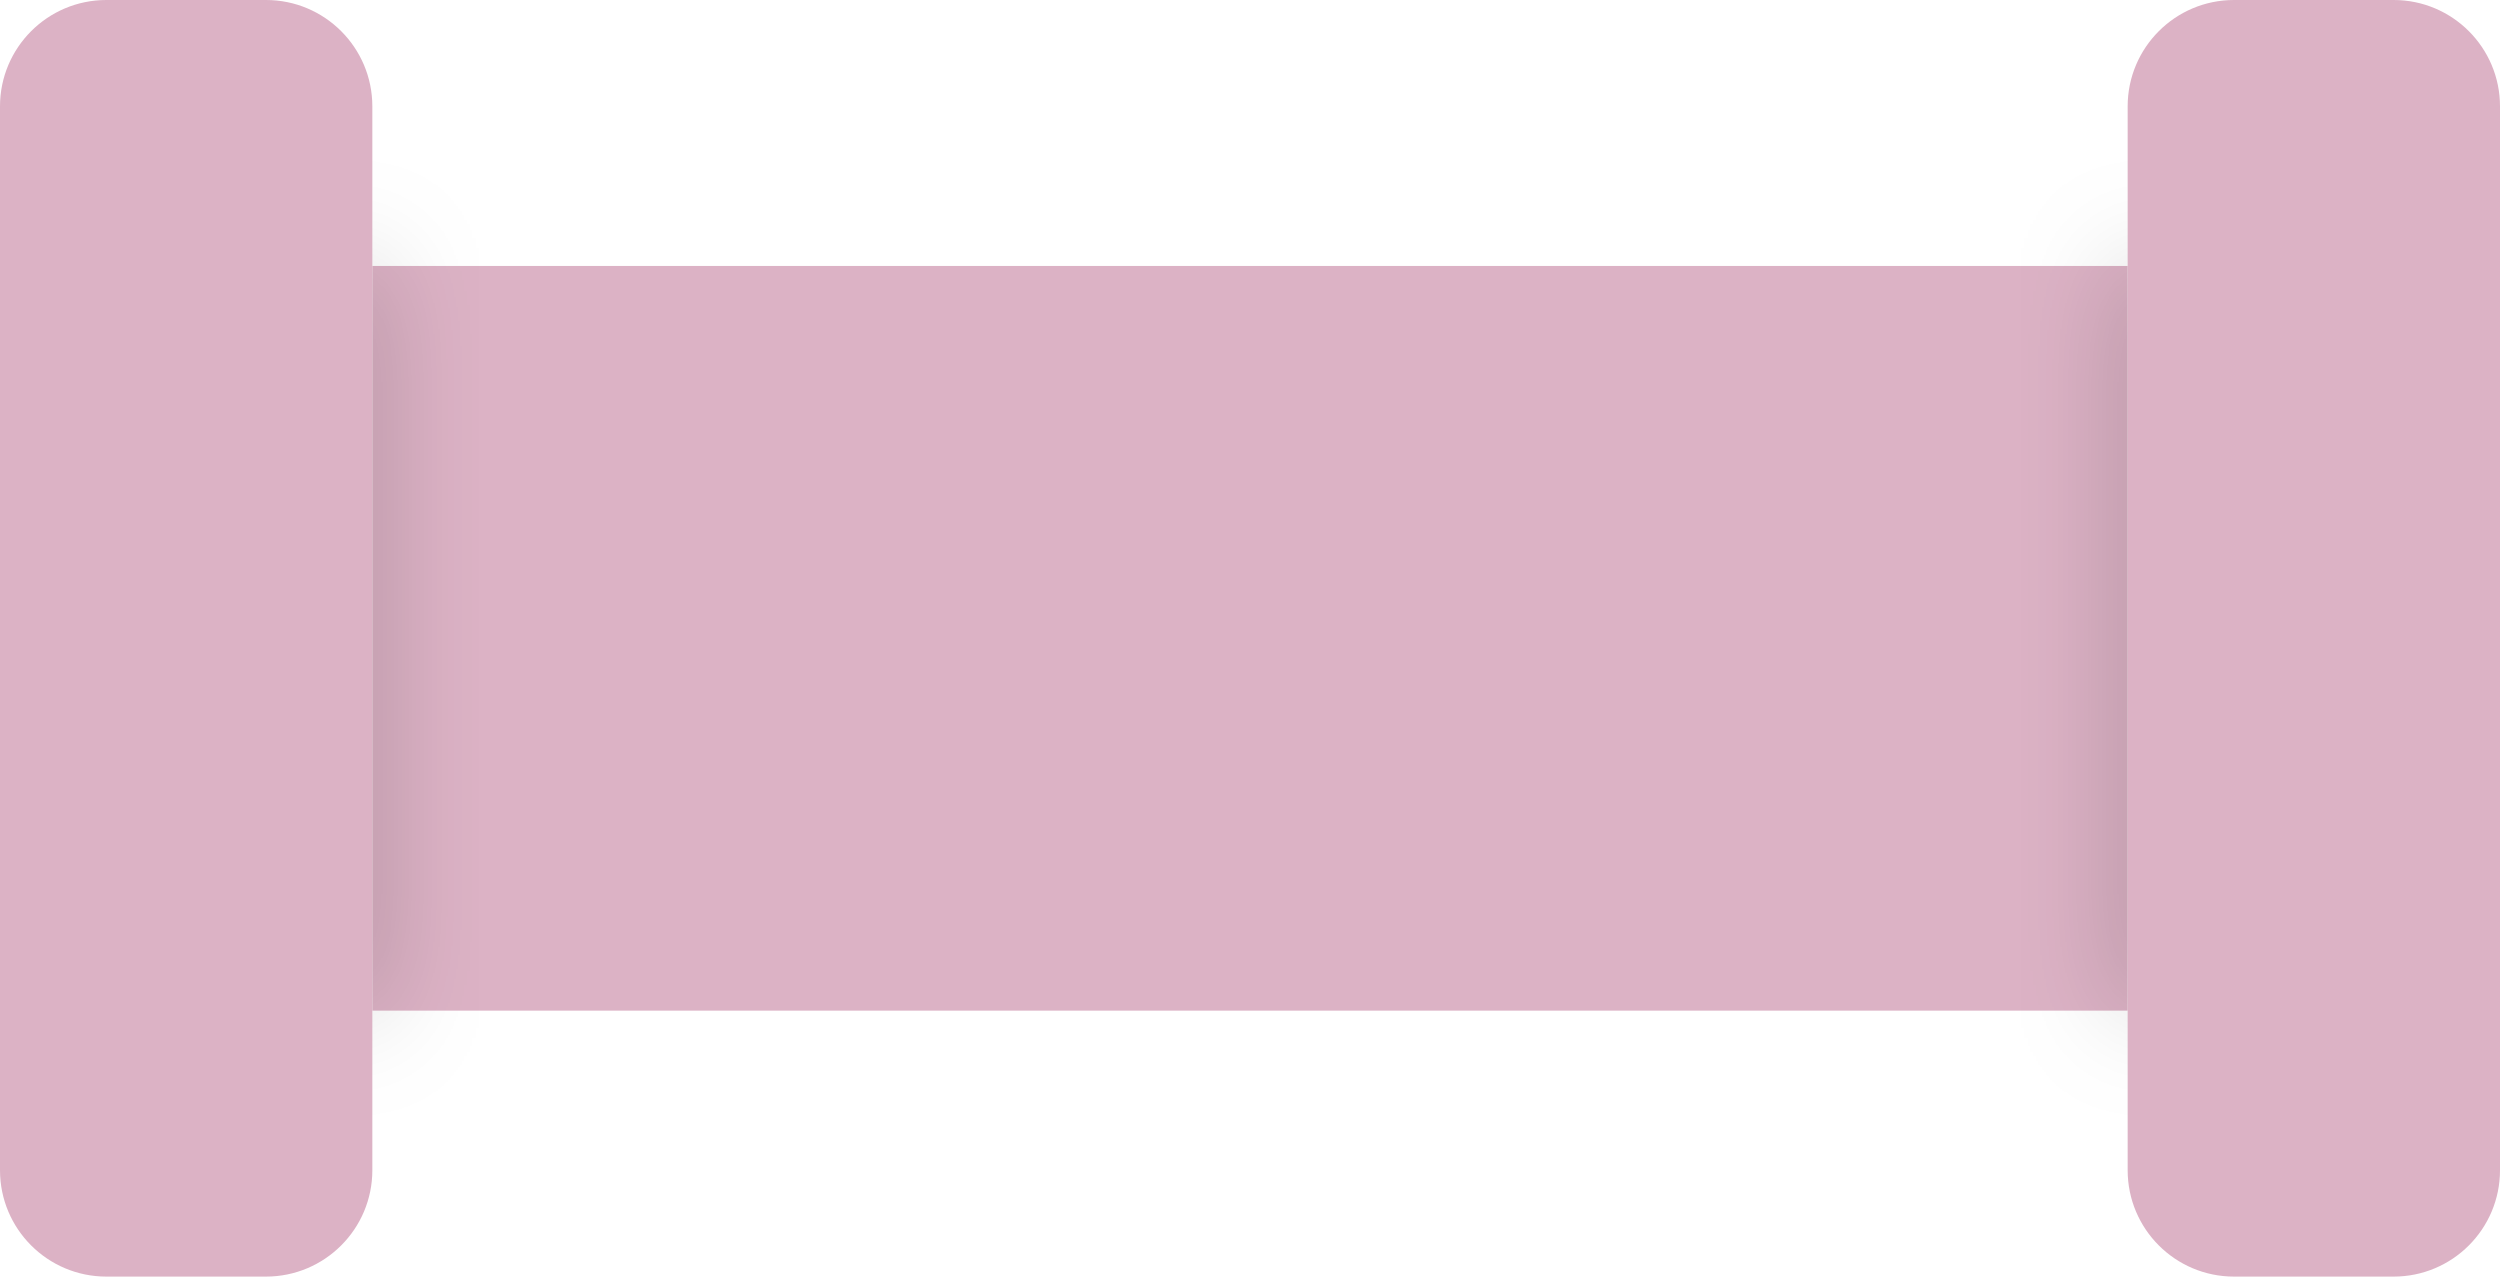
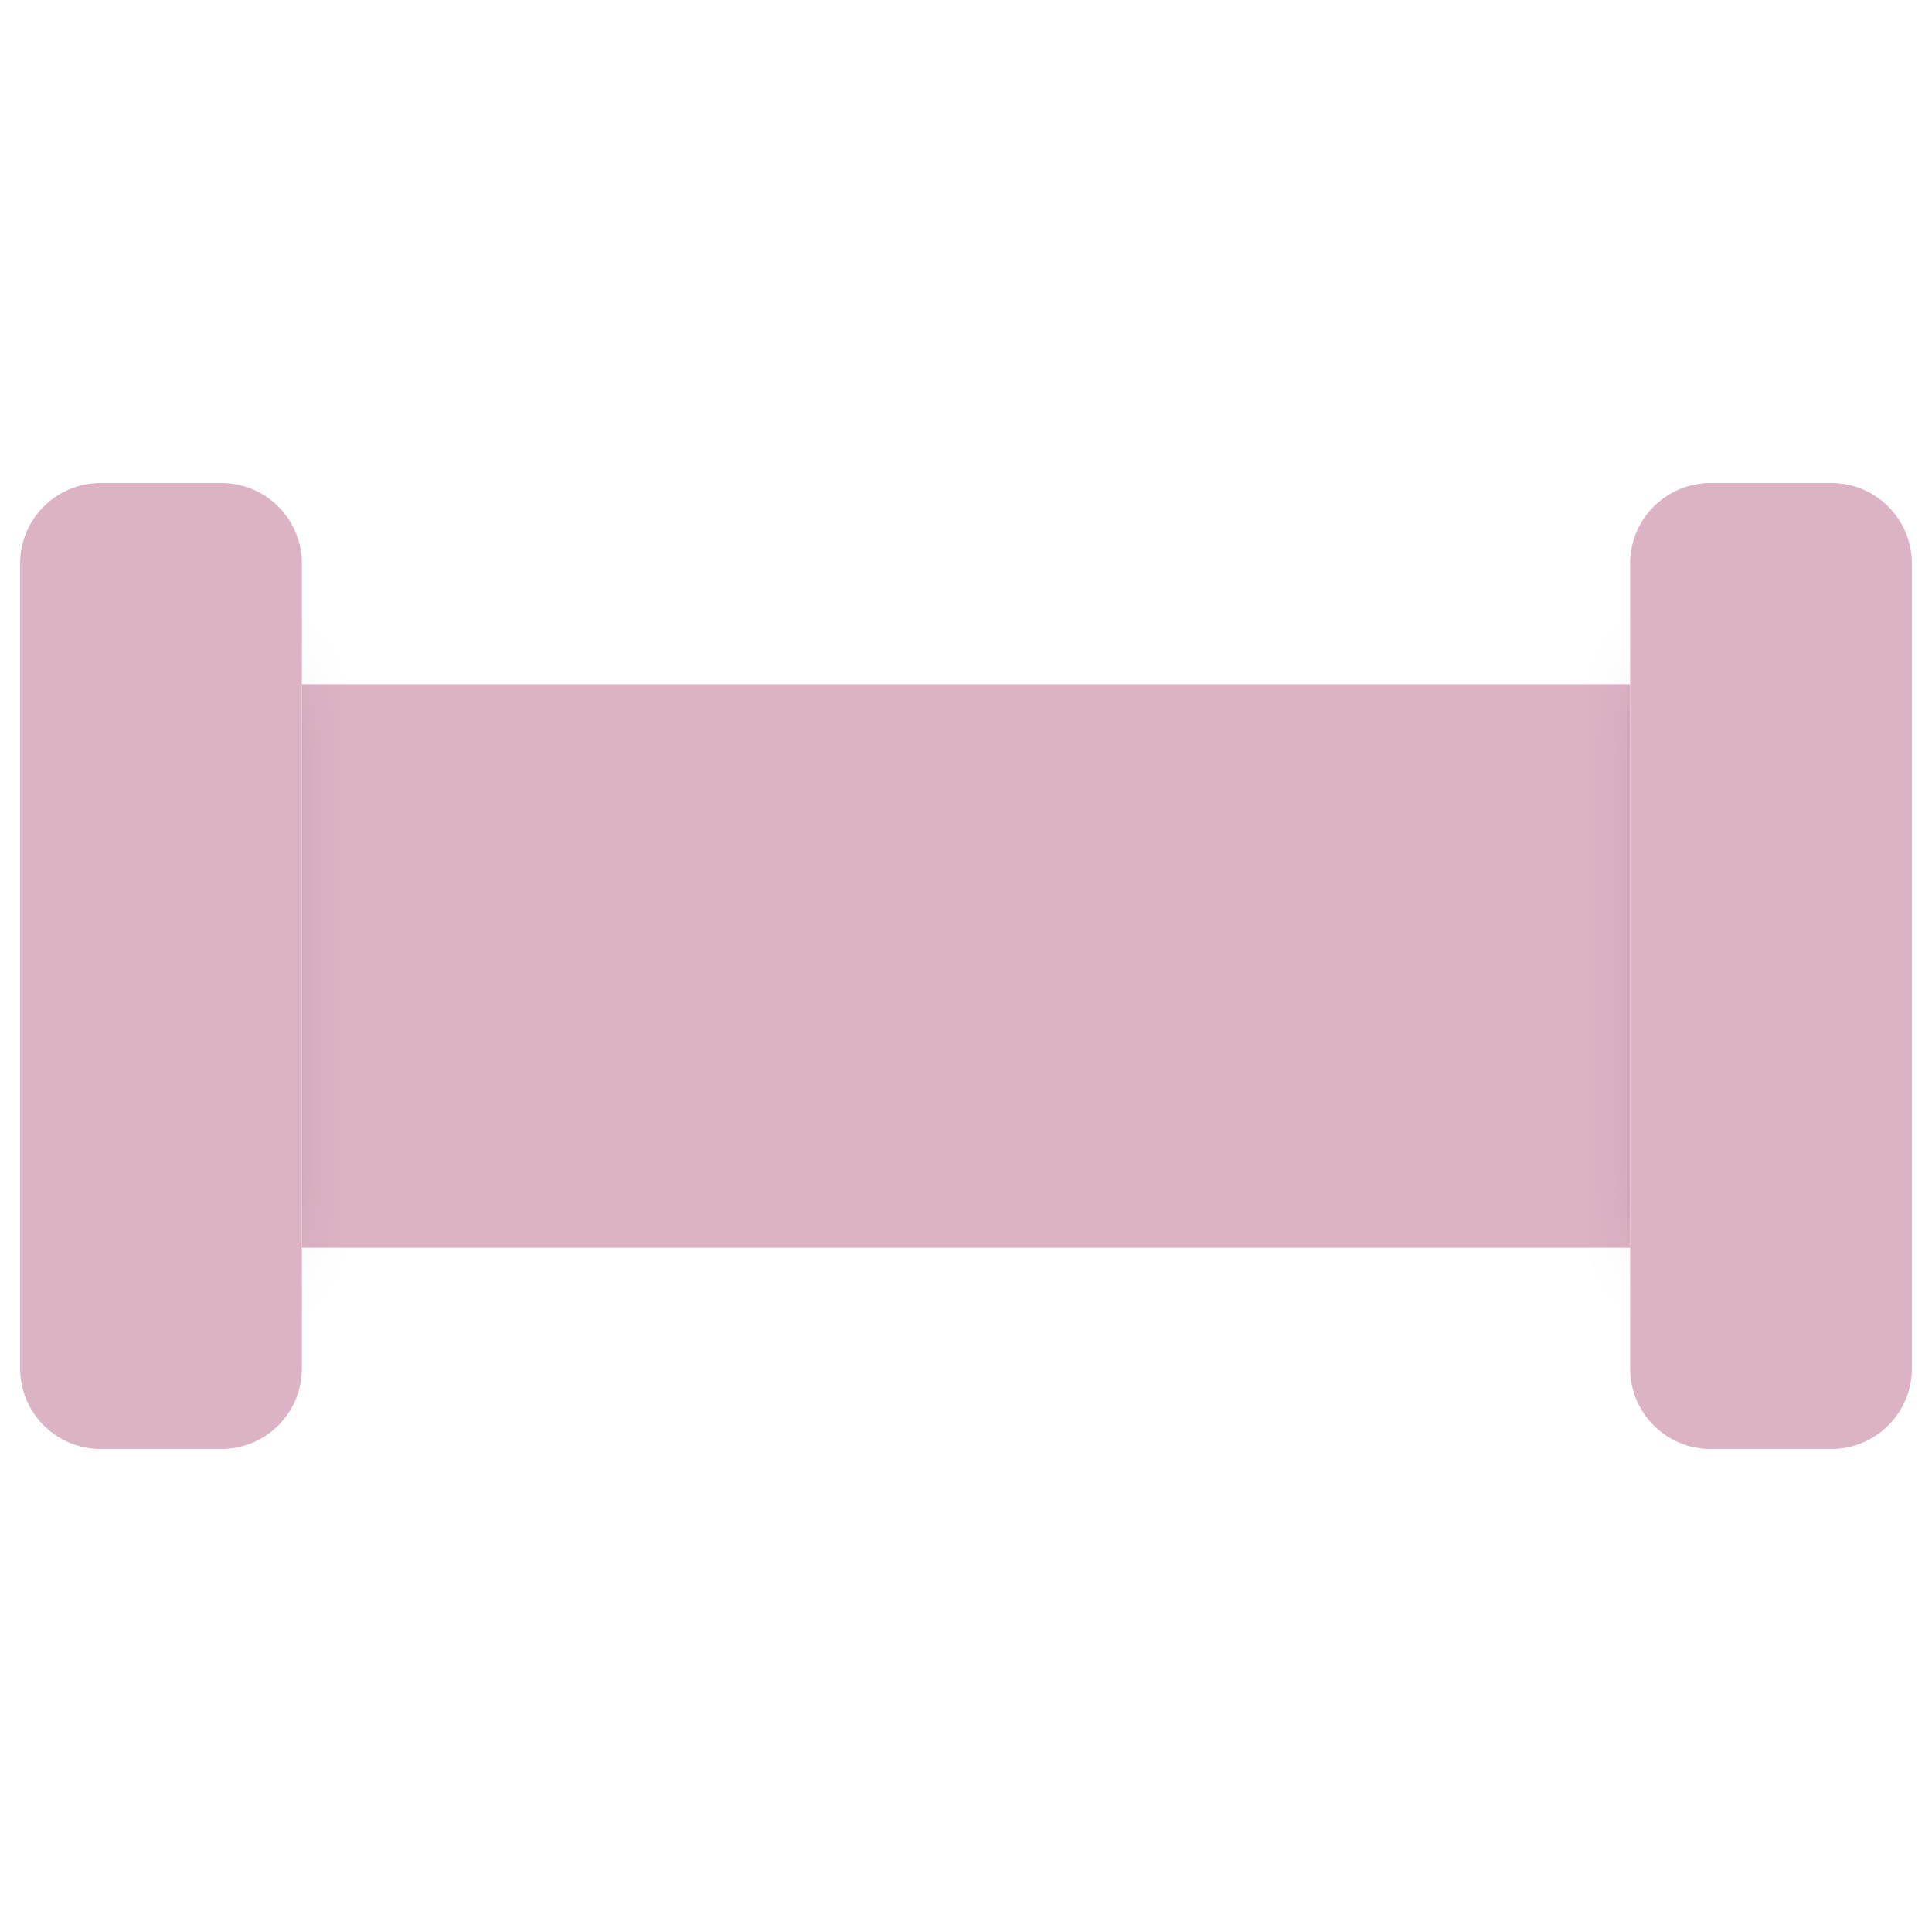
- <svg xmlns="http://www.w3.org/2000/svg" width="94" height="48" viewBox="0 0 94 48" fill="none">
-   <rect x="14" y="10" width="66" height="28" fill="#DCB2C5" />
+ <svg xmlns="http://www.w3.org/2000/svg" width="96" height="96" viewBox="0 0 96 96" fill="none">
+   <rect x="81" y="62" width="66" height="28" transform="rotate(-180 81 62)" fill="#DCB2C5" />
  <g filter="url(#filter0_d)">
-     <rect x="81" y="10" width="2" height="28" fill="#DCB2C5" />
+     <rect x="14" y="62" width="2" height="28" transform="rotate(-180 14 62)" fill="#DCB2C5" />
  </g>
  <g filter="url(#filter1_d)">
-     <rect x="11" y="10" width="2" height="28" fill="#DCB2C5" />
+     <rect x="84" y="62" width="2" height="28" transform="rotate(-180 84 62)" fill="#DCB2C5" />
  </g>
-   <rect width="14" height="48" rx="4" fill="#DCB2C5" />
-   <rect x="80" width="14" height="48" rx="4" fill="#DCB2C5" />
+   <rect x="95" y="72" width="14" height="48" rx="4" transform="rotate(-180 95 72)" fill="#DCB2C5" />
+   <rect x="15" y="72" width="14" height="48" rx="4" transform="rotate(-180 15 72)" fill="#DCB2C5" />
  <defs>
-     <filter id="filter0_d" x="76" y="6" width="10" height="36" filterUnits="userSpaceOnUse" color-interpolation-filters="sRGB">
+     <filter id="filter0_d" x="7" y="30" width="10" height="36" filterUnits="userSpaceOnUse" color-interpolation-filters="sRGB">
      <feFlood flood-opacity="0" result="BackgroundImageFix" />
      <feColorMatrix in="SourceAlpha" type="matrix" values="0 0 0 0 0 0 0 0 0 0 0 0 0 0 0 0 0 0 127 0" />
      <feOffset dx="-1" />
      <feGaussianBlur stdDeviation="2" />
      <feColorMatrix type="matrix" values="0 0 0 0 0 0 0 0 0 0 0 0 0 0 0 0 0 0 0.25 0" />
      <feBlend mode="normal" in2="BackgroundImageFix" result="effect1_dropShadow" />
      <feBlend mode="normal" in="SourceGraphic" in2="effect1_dropShadow" result="shape" />
    </filter>
-     <filter id="filter1_d" x="8" y="6" width="10" height="36" filterUnits="userSpaceOnUse" color-interpolation-filters="sRGB">
+     <filter id="filter1_d" x="79" y="30" width="10" height="36" filterUnits="userSpaceOnUse" color-interpolation-filters="sRGB">
      <feFlood flood-opacity="0" result="BackgroundImageFix" />
      <feColorMatrix in="SourceAlpha" type="matrix" values="0 0 0 0 0 0 0 0 0 0 0 0 0 0 0 0 0 0 127 0" />
      <feOffset dx="1" />
      <feGaussianBlur stdDeviation="2" />
      <feColorMatrix type="matrix" values="0 0 0 0 0 0 0 0 0 0 0 0 0 0 0 0 0 0 0.25 0" />
      <feBlend mode="normal" in2="BackgroundImageFix" result="effect1_dropShadow" />
      <feBlend mode="normal" in="SourceGraphic" in2="effect1_dropShadow" result="shape" />
    </filter>
  </defs>
</svg>
